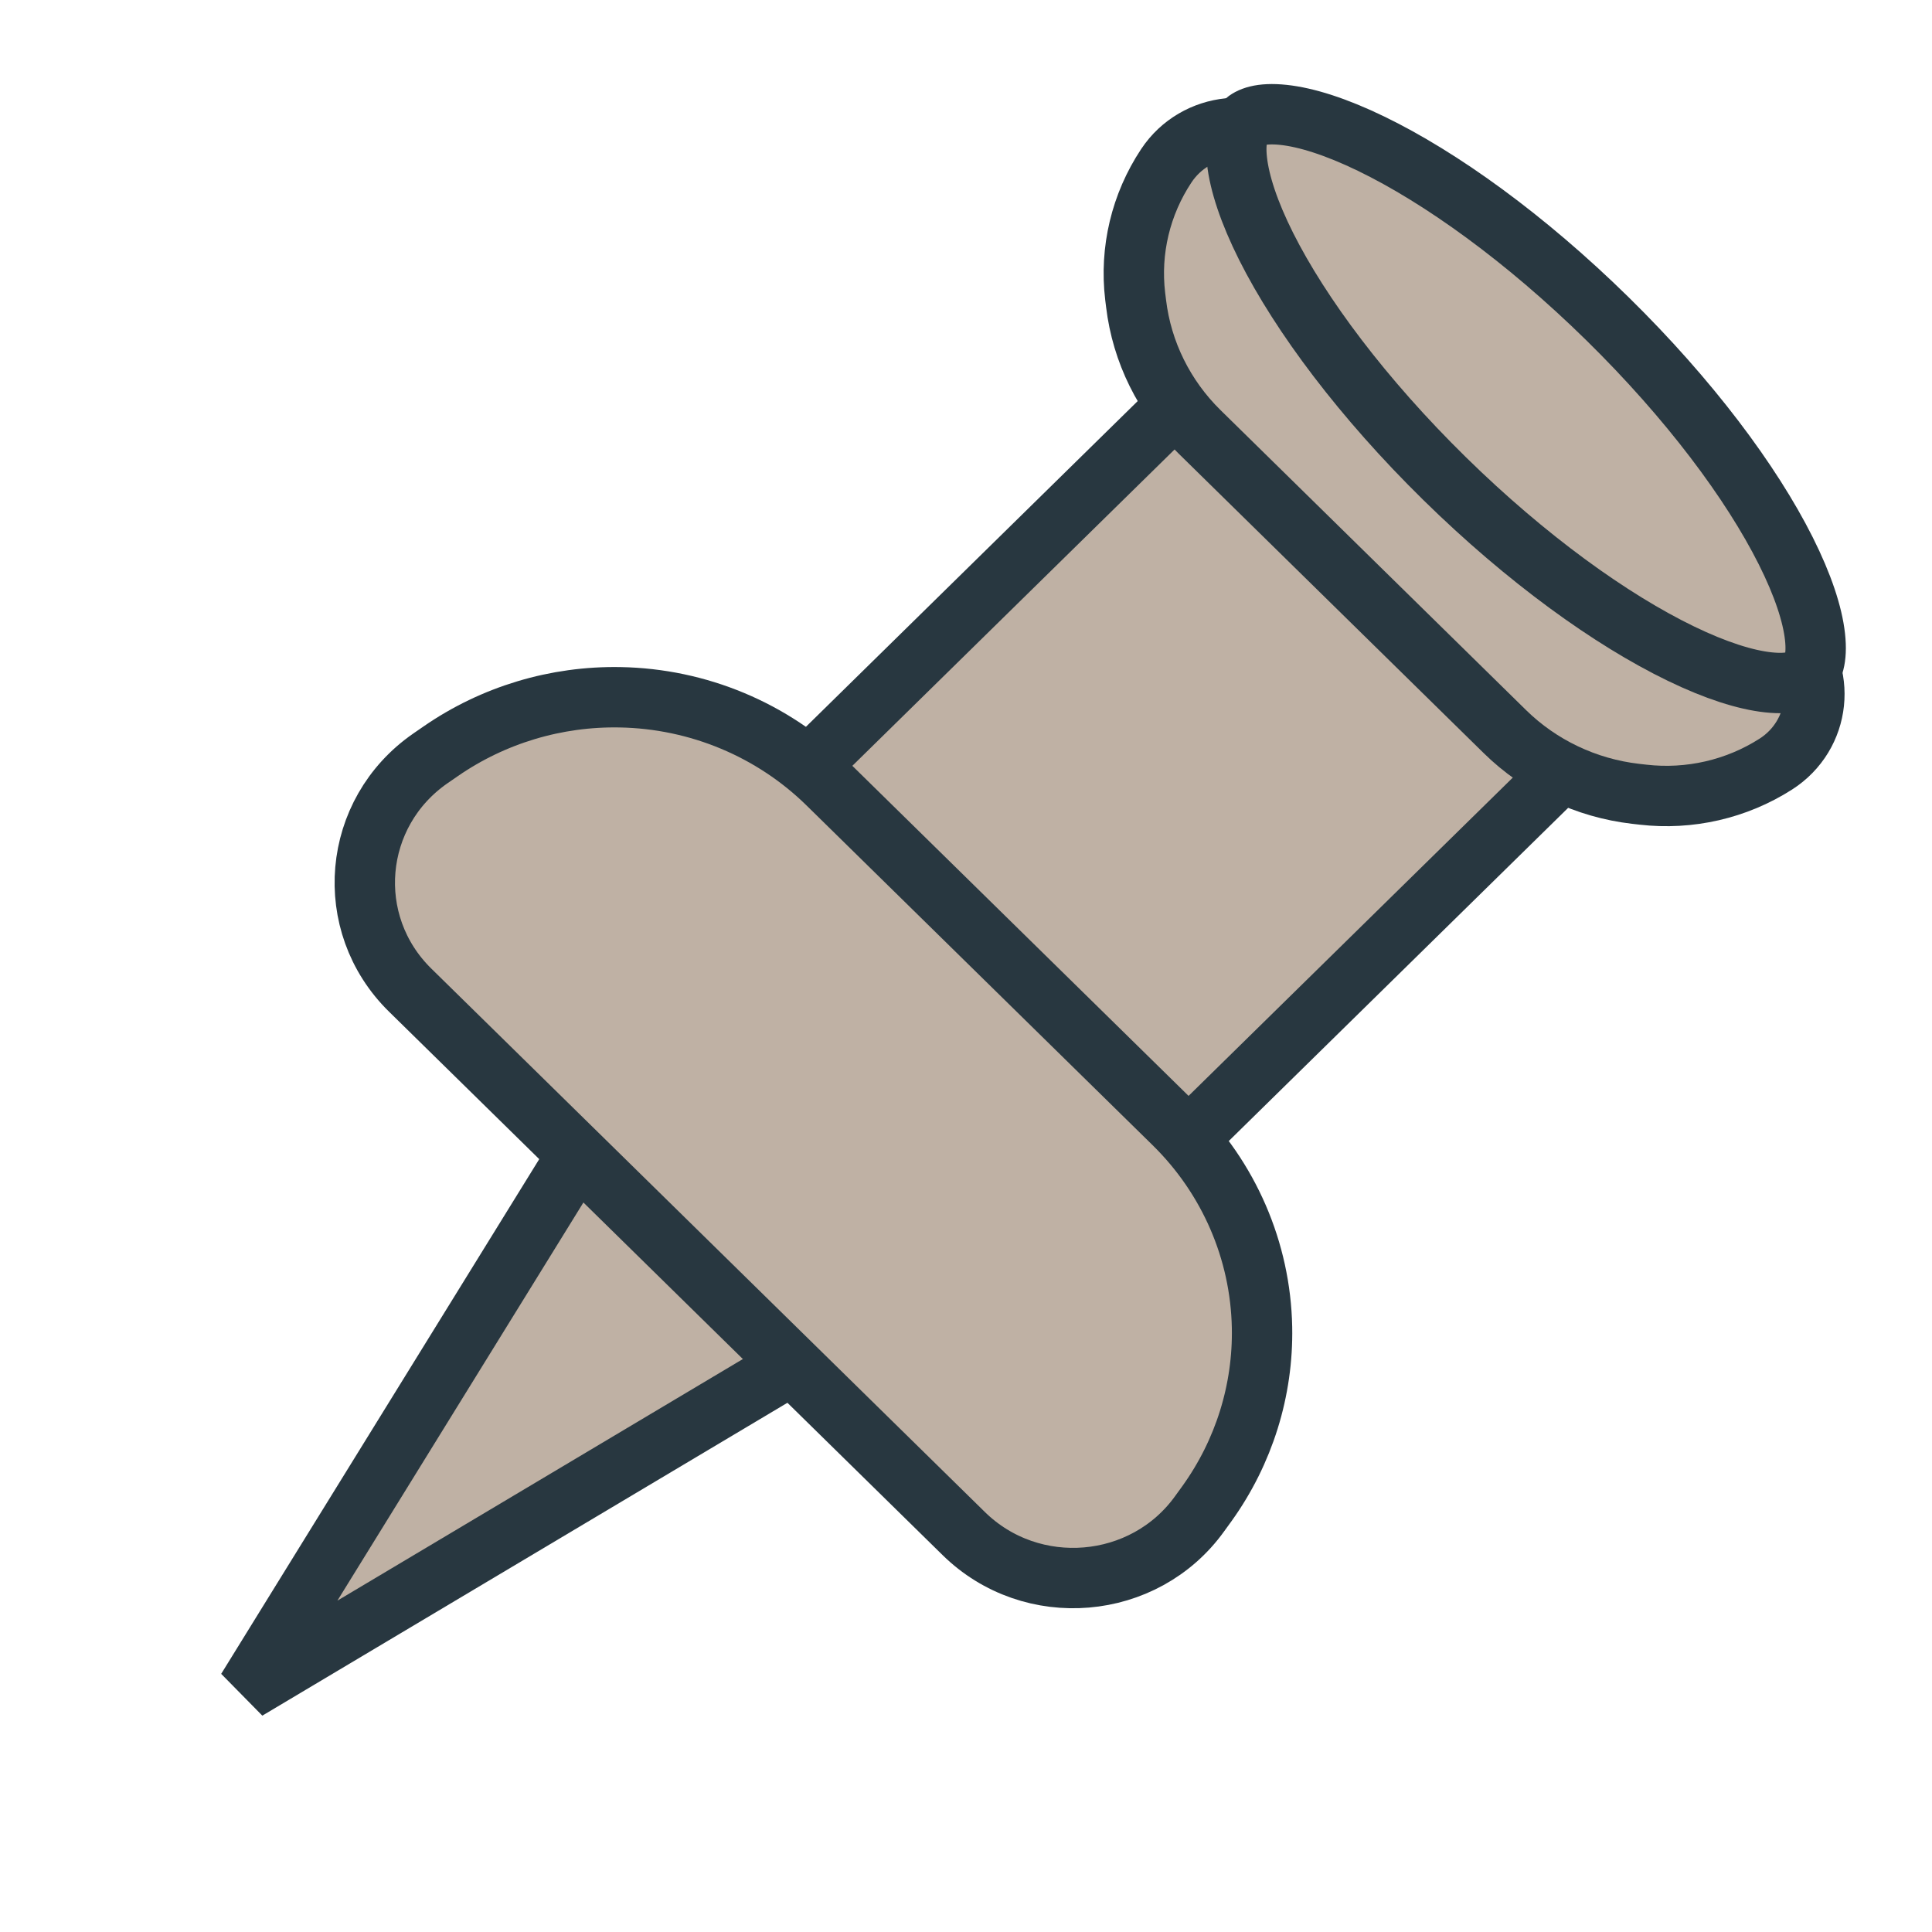
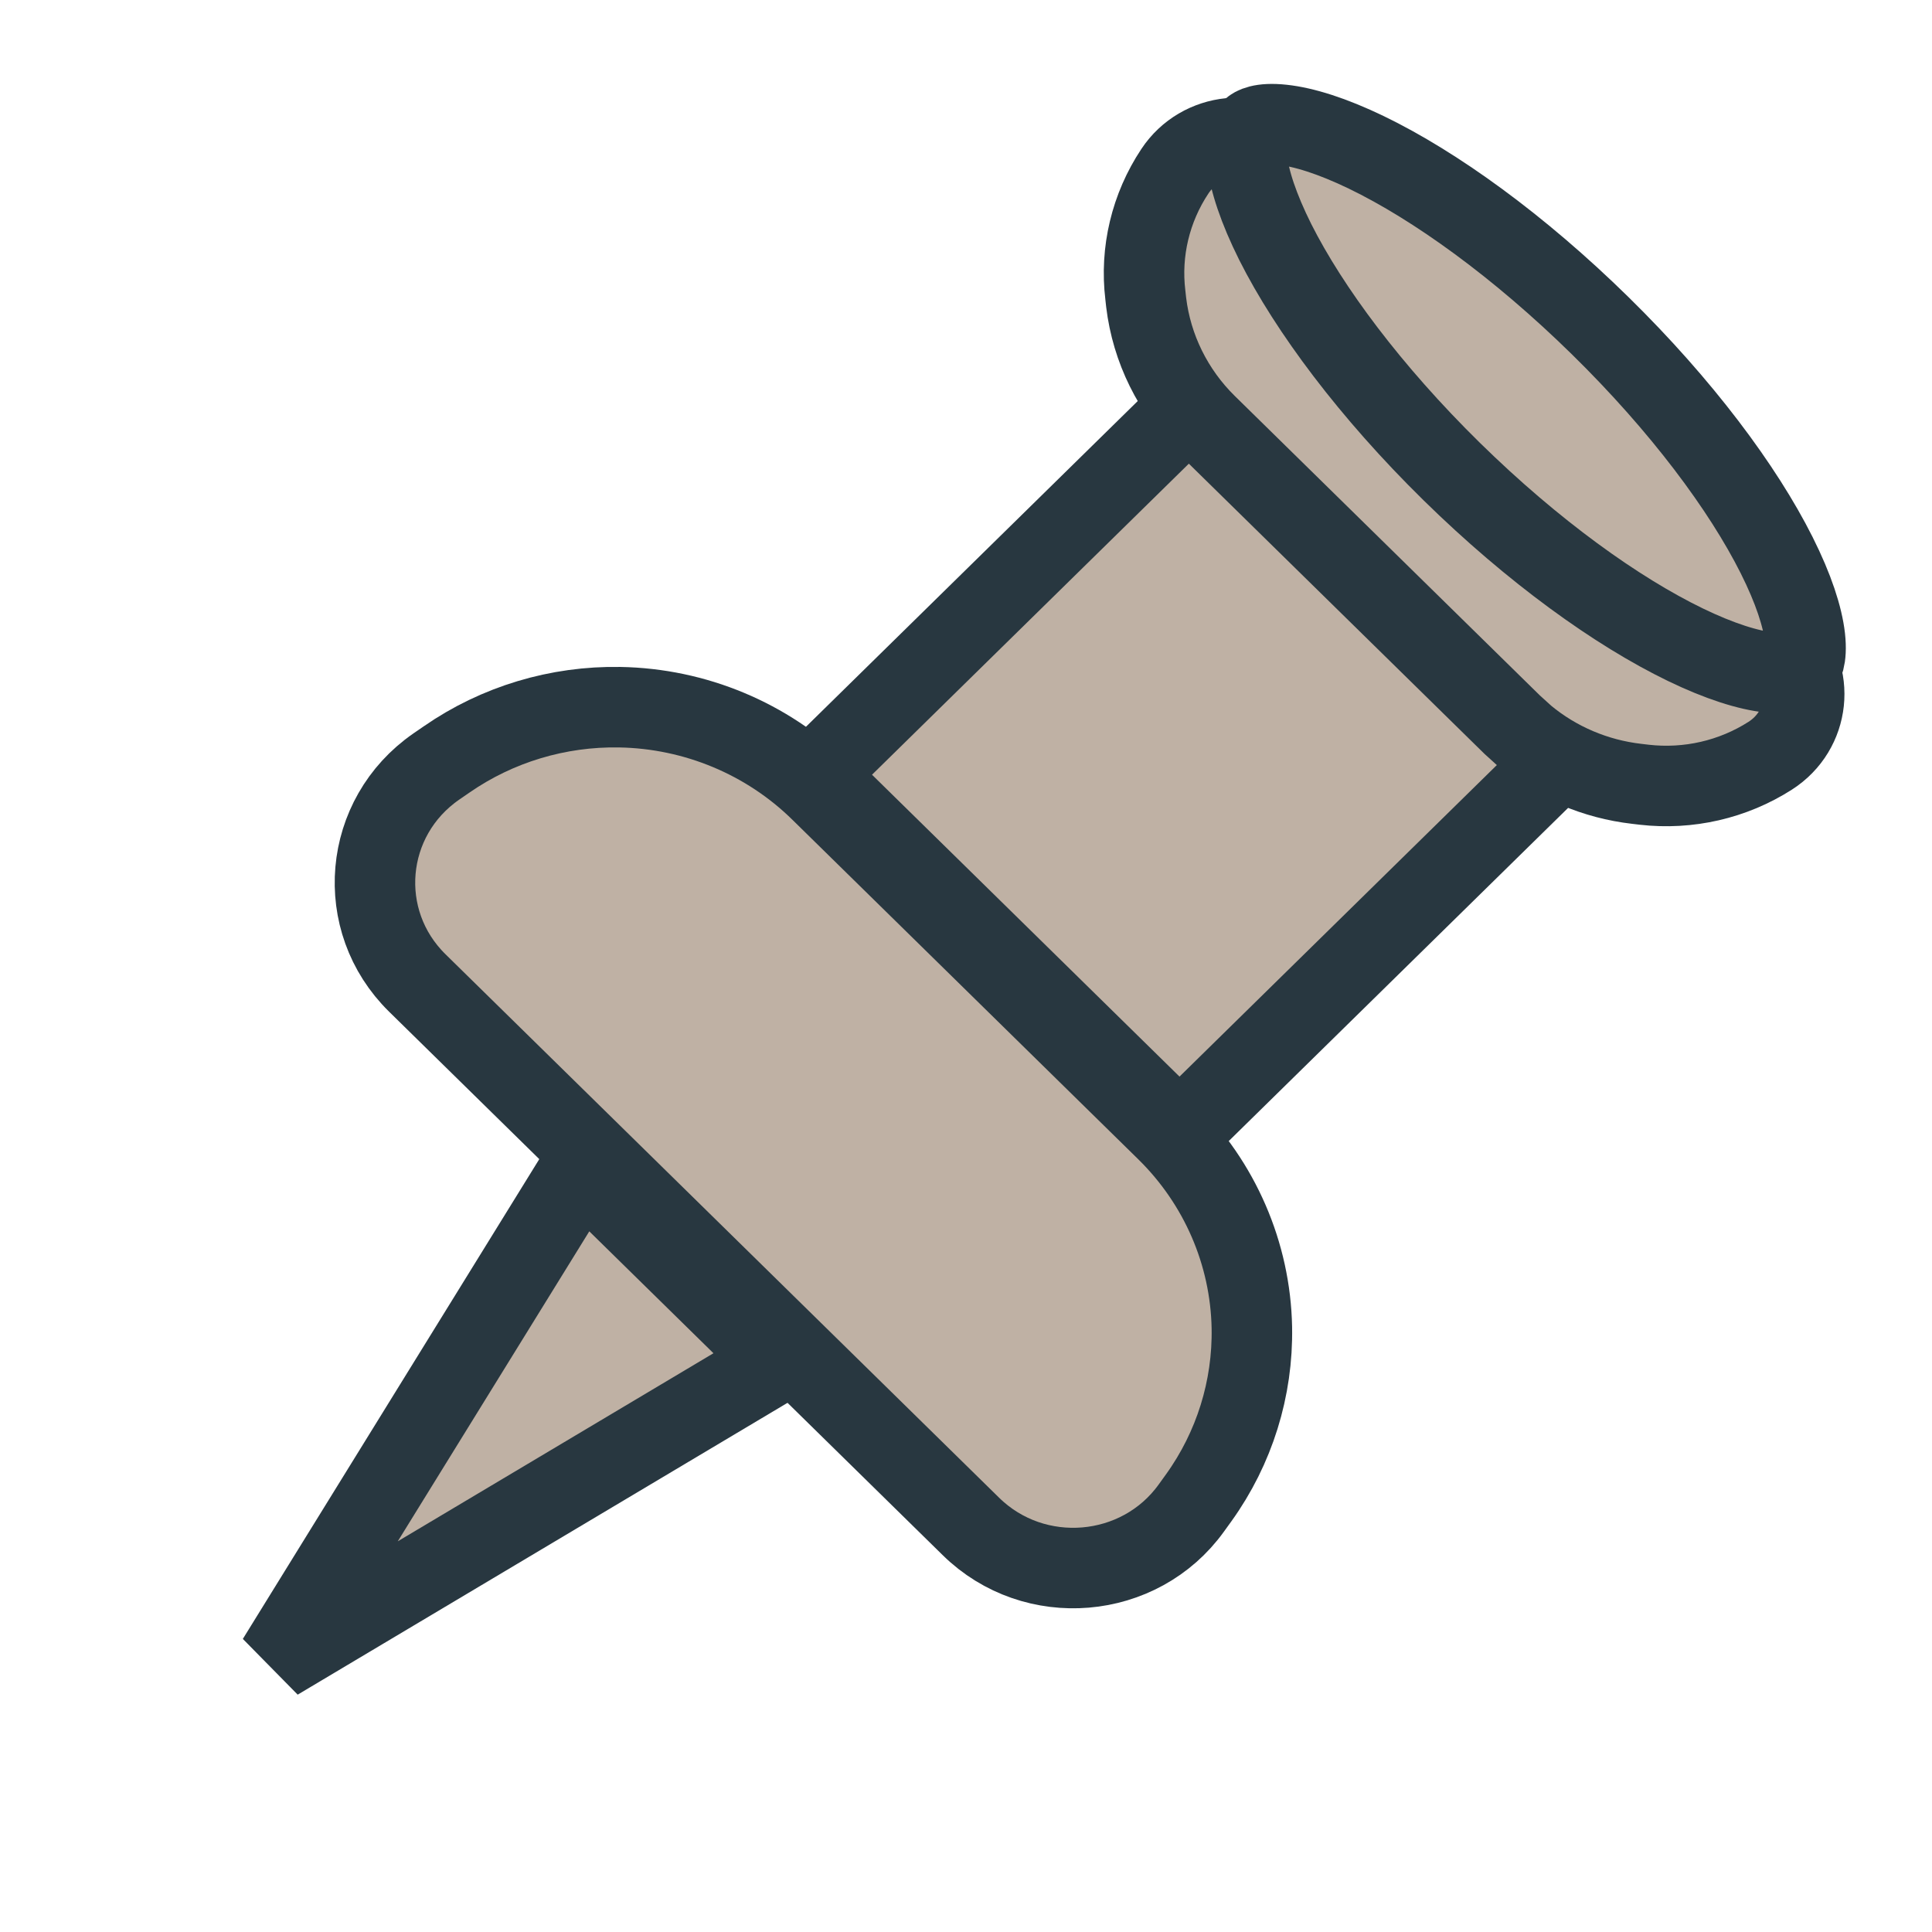
- <svg xmlns="http://www.w3.org/2000/svg" width="32" height="32" viewBox="0 0 32 32" fill="none">
-   <path d="M9.6 19.068L13.172 22.575L4.089 27.987L9.6 19.068Z" fill="#BFB1A4" stroke="#283740" />
-   <rect y="0.701" width="8.804" height="9.515" transform="matrix(0.713593 0.70056 -0.713593 0.70056 20.5439 5.67486)" fill="#BFB1A4" stroke="#283740" />
-   <path d="M13.709 12.984L19.441 18.611C20.355 19.508 20.878 20.717 20.903 21.985C20.923 23.028 20.604 24.05 19.992 24.903L19.871 25.07C18.955 26.347 17.087 26.505 15.962 25.4L6.793 16.399C5.668 15.294 5.829 13.461 7.129 12.561L7.3 12.443C8.169 11.842 9.21 11.529 10.272 11.549C11.563 11.572 12.795 12.087 13.709 12.984Z" fill="#BFB1A4" stroke="#283740" />
-   <path d="M24.927 12.119L19.865 7.149C19.283 6.577 18.913 5.83 18.817 5.027L18.802 4.906C18.712 4.149 18.894 3.384 19.318 2.745C19.806 2.01 20.86 1.902 21.493 2.523L29.639 10.521C30.272 11.141 30.162 12.176 29.413 12.656C28.762 13.072 27.983 13.251 27.212 13.162L27.089 13.148C26.271 13.053 25.509 12.69 24.927 12.119Z" fill="#BFB1A4" stroke="#283740" />
-   <path d="M26.623 5.278C27.981 6.611 29.008 7.988 29.577 9.122C29.863 9.692 30.021 10.175 30.062 10.545C30.104 10.922 30.02 11.1 29.938 11.18C29.856 11.261 29.675 11.343 29.291 11.302C28.914 11.262 28.421 11.107 27.841 10.826C26.686 10.267 25.284 9.259 23.926 7.926C22.569 6.593 21.542 5.217 20.972 4.083C20.686 3.513 20.529 3.03 20.488 2.659C20.446 2.283 20.53 2.105 20.612 2.024C20.694 1.944 20.875 1.862 21.259 1.903C21.636 1.943 22.128 2.098 22.708 2.379C23.863 2.938 25.265 3.945 26.623 5.278Z" fill="#BFB1A4" stroke="#283740" />
+ <svg xmlns="http://www.w3.org/2000/svg" width="24" height="24" viewBox="0 0 24 24" fill="none">
+   <path d="M7.224 14.501L9.676 16.908L3.442 20.622L7.224 14.501Z" fill="#BFB1A4" stroke="#283740" />
+   <rect y="0.701" width="6.353" height="6.886" transform="matrix(0.713593 0.70056 -0.713593 0.70056 15.5329 4.30865)" fill="#BFB1A4" stroke="#283740" />
+   <path d="M10.192 9.825L14.492 14.046C15.153 14.696 15.533 15.572 15.551 16.491C15.565 17.247 15.335 17.988 14.891 18.606L14.8 18.732C14.158 19.626 12.849 19.736 12.061 18.962L5.184 12.211C4.396 11.437 4.508 10.153 5.42 9.522L5.548 9.434C6.177 8.998 6.931 8.771 7.701 8.785C8.637 8.802 9.53 9.175 10.192 9.825Z" fill="#BFB1A4" stroke="#283740" />
+   <path d="M18.784 9.001L14.988 5.275C14.572 4.866 14.307 4.33 14.238 3.756L14.228 3.665C14.163 3.126 14.293 2.582 14.595 2.127C14.917 1.641 15.613 1.57 16.031 1.98L22.14 7.978C22.558 8.388 22.485 9.071 21.99 9.388C21.527 9.684 20.973 9.811 20.424 9.748L20.331 9.737C19.819 9.678 19.338 9.473 18.946 9.148L18.784 9.001Z" fill="#BFB1A4" stroke="#283740" />
+   <path d="M19.879 4.047C20.89 5.039 21.651 6.061 22.07 6.896C22.281 7.316 22.393 7.664 22.422 7.922C22.451 8.186 22.388 8.274 22.364 8.297C22.341 8.32 22.251 8.383 21.982 8.354C21.719 8.326 21.365 8.216 20.937 8.009C20.086 7.597 19.045 6.85 18.034 5.858C17.023 4.865 16.262 3.842 15.842 3.007C15.632 2.587 15.519 2.239 15.49 1.981C15.461 1.717 15.525 1.629 15.548 1.606C15.572 1.583 15.662 1.521 15.93 1.55C16.193 1.578 16.547 1.687 16.975 1.894C17.827 2.306 18.867 3.054 19.879 4.047Z" fill="#BFB1A4" stroke="#283740" />
</svg>
